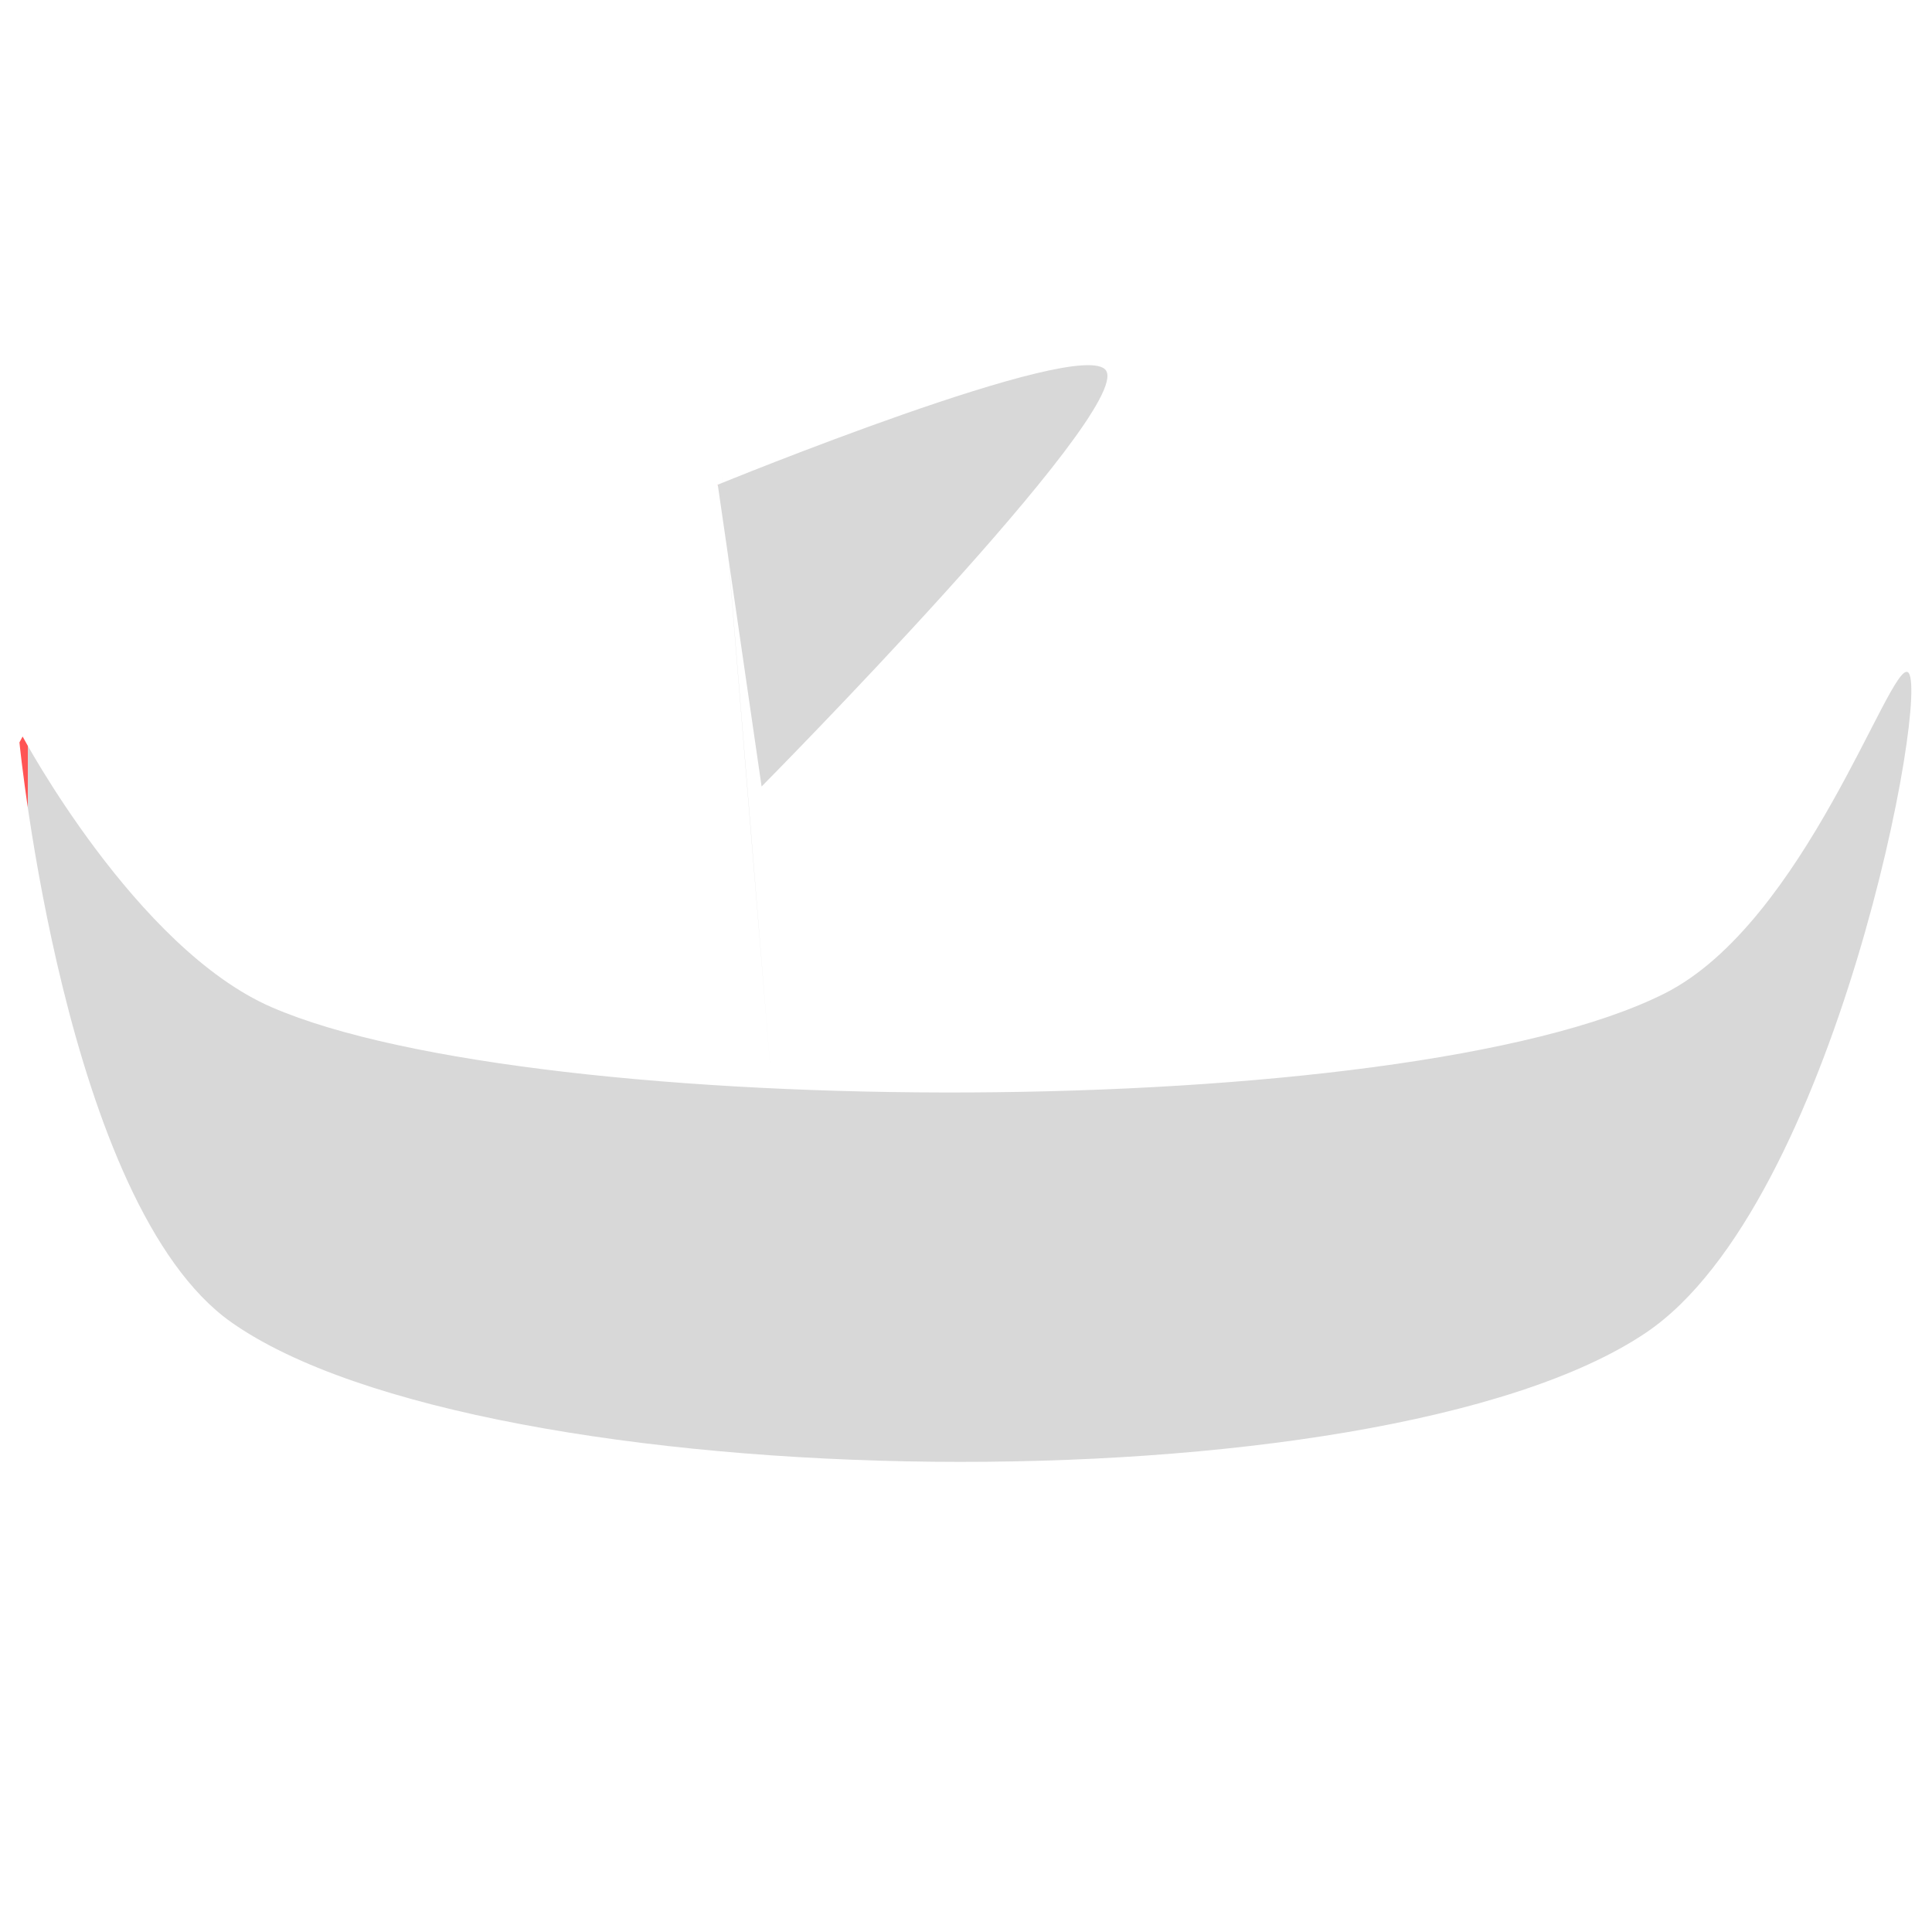
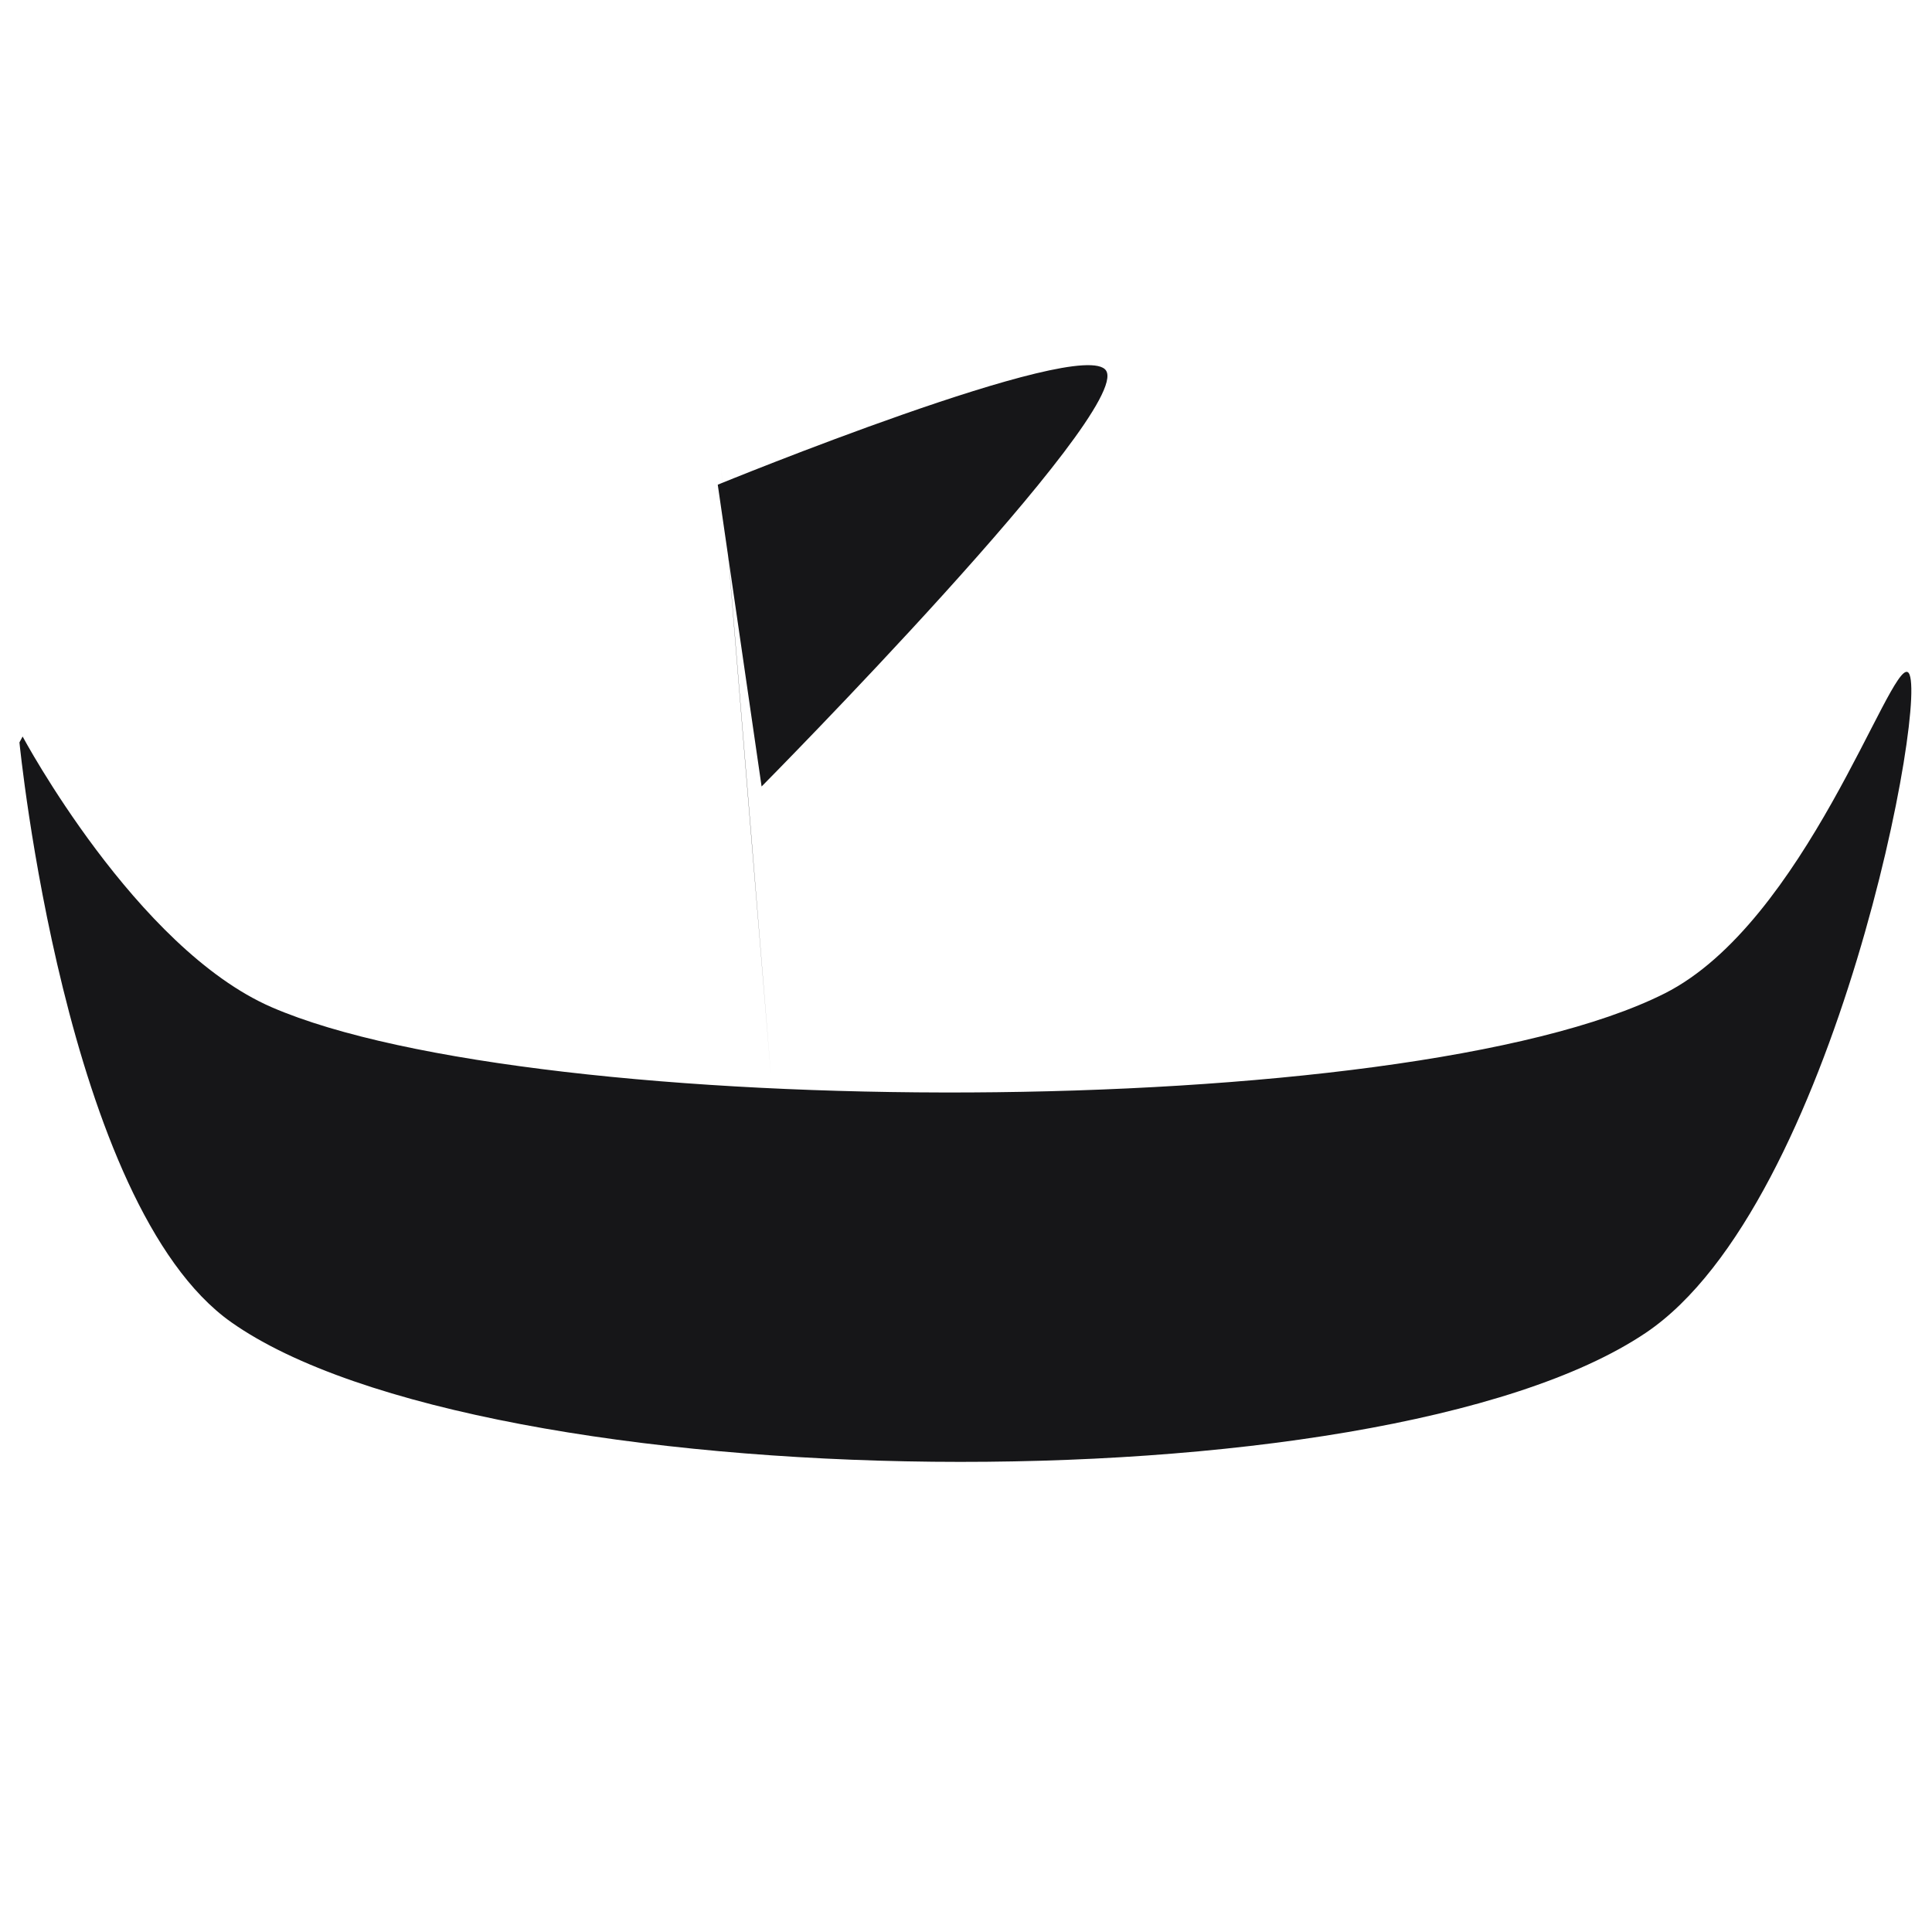
<svg xmlns="http://www.w3.org/2000/svg" xmlns:ns1="https://boxy-svg.com" viewBox="188.432 123.941 45 45">
  <linearGradient id="gradient">
    <stop id="smallshipRed" offset="0" stop-color="rgba(255, 0, 0, 0.671)" />
    <stop offset="0%" stop-color="rgb(216, 216, 216)" />
  </linearGradient>
-   <path fill="url(#gradient)" d="M 188.885 141.233 C 188.885 141.233 189.944 152.008 193.821 154.74 C 199.69 158.876 220.536 159.184 226.77 154.982 C 231.188 152.004 233.424 139.909 232.867 139.596 C 232.448 139.36 230.466 145.438 227.205 147.08 C 221.141 150.134 200.922 150.068 194.764 147.403 C 191.599 146.033 188.959 141.096 188.959 141.096" ns1:d="M 188.885 141.233 R 193.821 154.74 R 226.77 154.982 R 232.867 139.596 R 227.205 147.08 R 194.764 147.403 R 188.959 141.096 1@768b7039" />
-   <path fill="url(#gradient)" d="M 206.39 149.003 C 205.723 140.977 205.223 134.756 205.223 134.756" />
-   <path fill="url(#gradient)" d="M 205.15 135.23 C 205.15 135.23 213.652 131.75 214.194 132.572 C 214.82 133.522 206.171 142.26 206.171 142.26" ns1:d="M 205.15 135.23 R 214.194 132.572 R 206.171 142.26 1@89718924" />
+   <path fill="#161618" d="M 188.885 141.233 C 188.885 141.233 189.944 152.008 193.821 154.74 C 199.69 158.876 220.536 159.184 226.77 154.982 C 231.188 152.004 233.424 139.909 232.867 139.596 C 232.448 139.36 230.466 145.438 227.205 147.08 C 221.141 150.134 200.922 150.068 194.764 147.403 C 191.599 146.033 188.959 141.096 188.959 141.096" ns1:d="M 188.885 141.233 R 193.821 154.74 R 226.77 154.982 R 232.867 139.596 R 227.205 147.08 R 194.764 147.403 R 188.959 141.096 1@768b7039" />
+   <path fill="#161618" d="M 206.39 149.003 C 205.723 140.977 205.223 134.756 205.223 134.756" />
+   <path fill="#161618" d="M 205.15 135.23 C 205.15 135.23 213.652 131.75 214.194 132.572 C 214.82 133.522 206.171 142.26 206.171 142.26" ns1:d="M 205.15 135.23 R 214.194 132.572 R 206.171 142.26 1@89718924" />
</svg>
